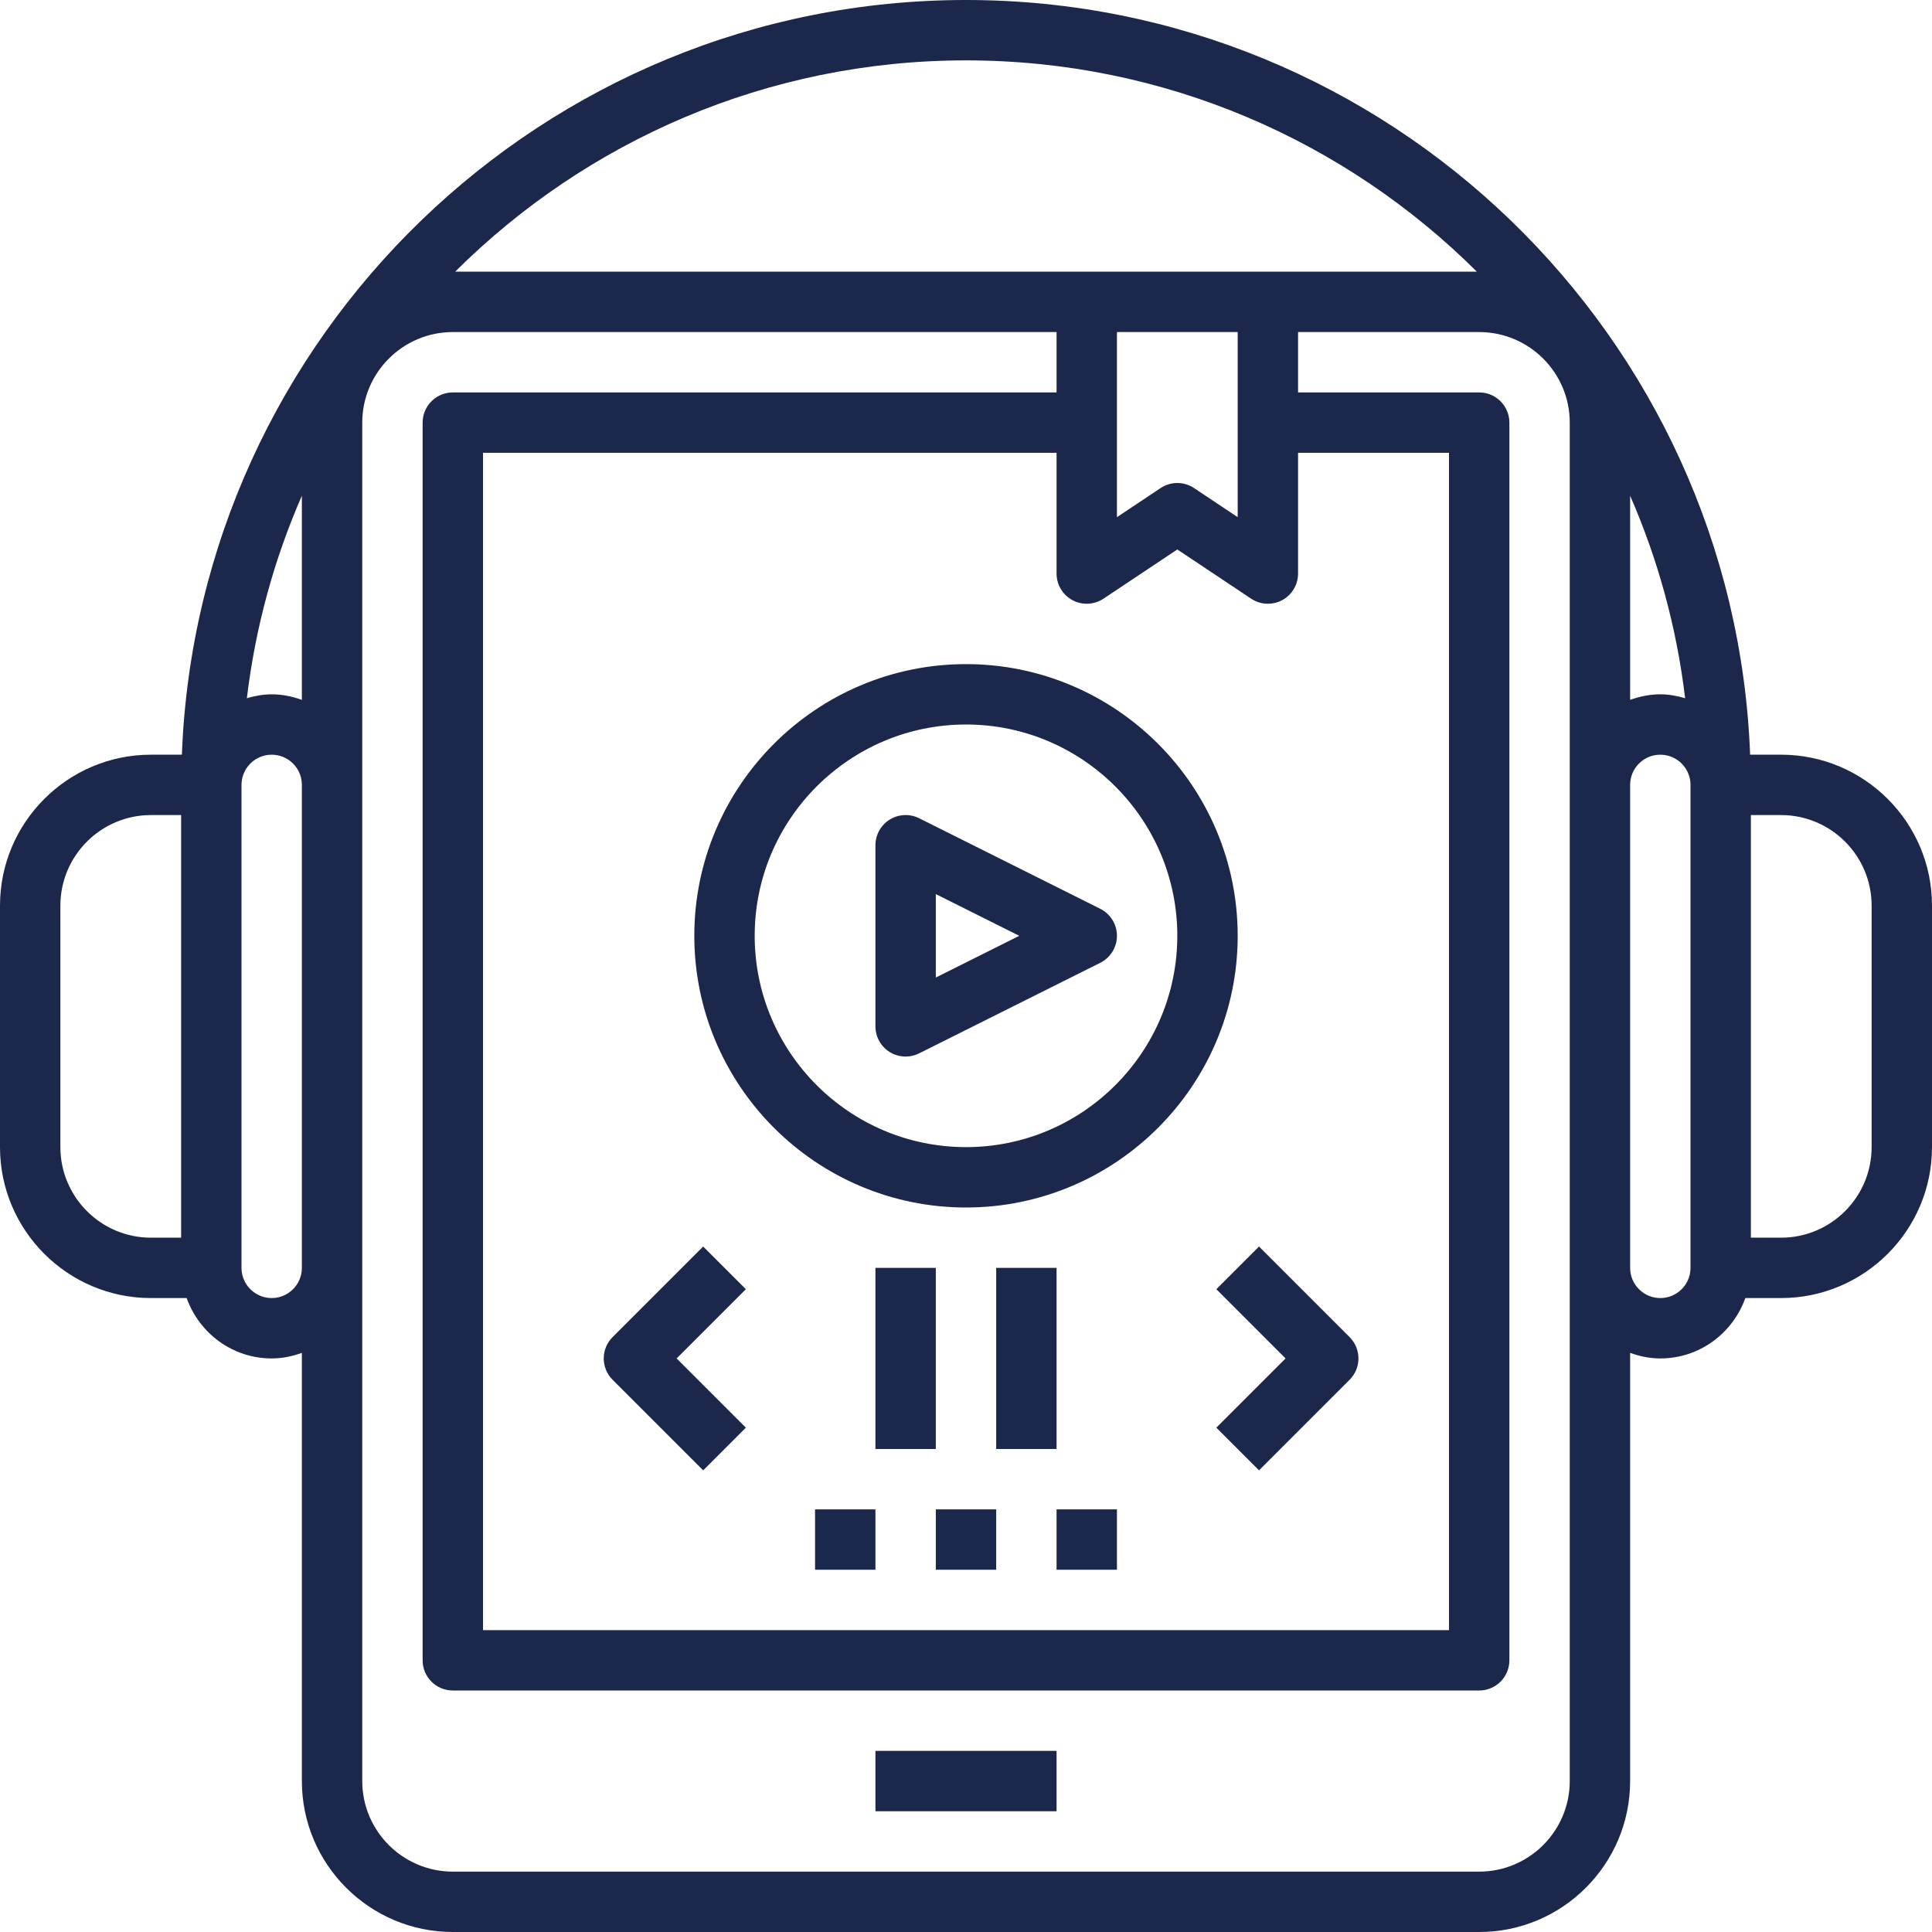
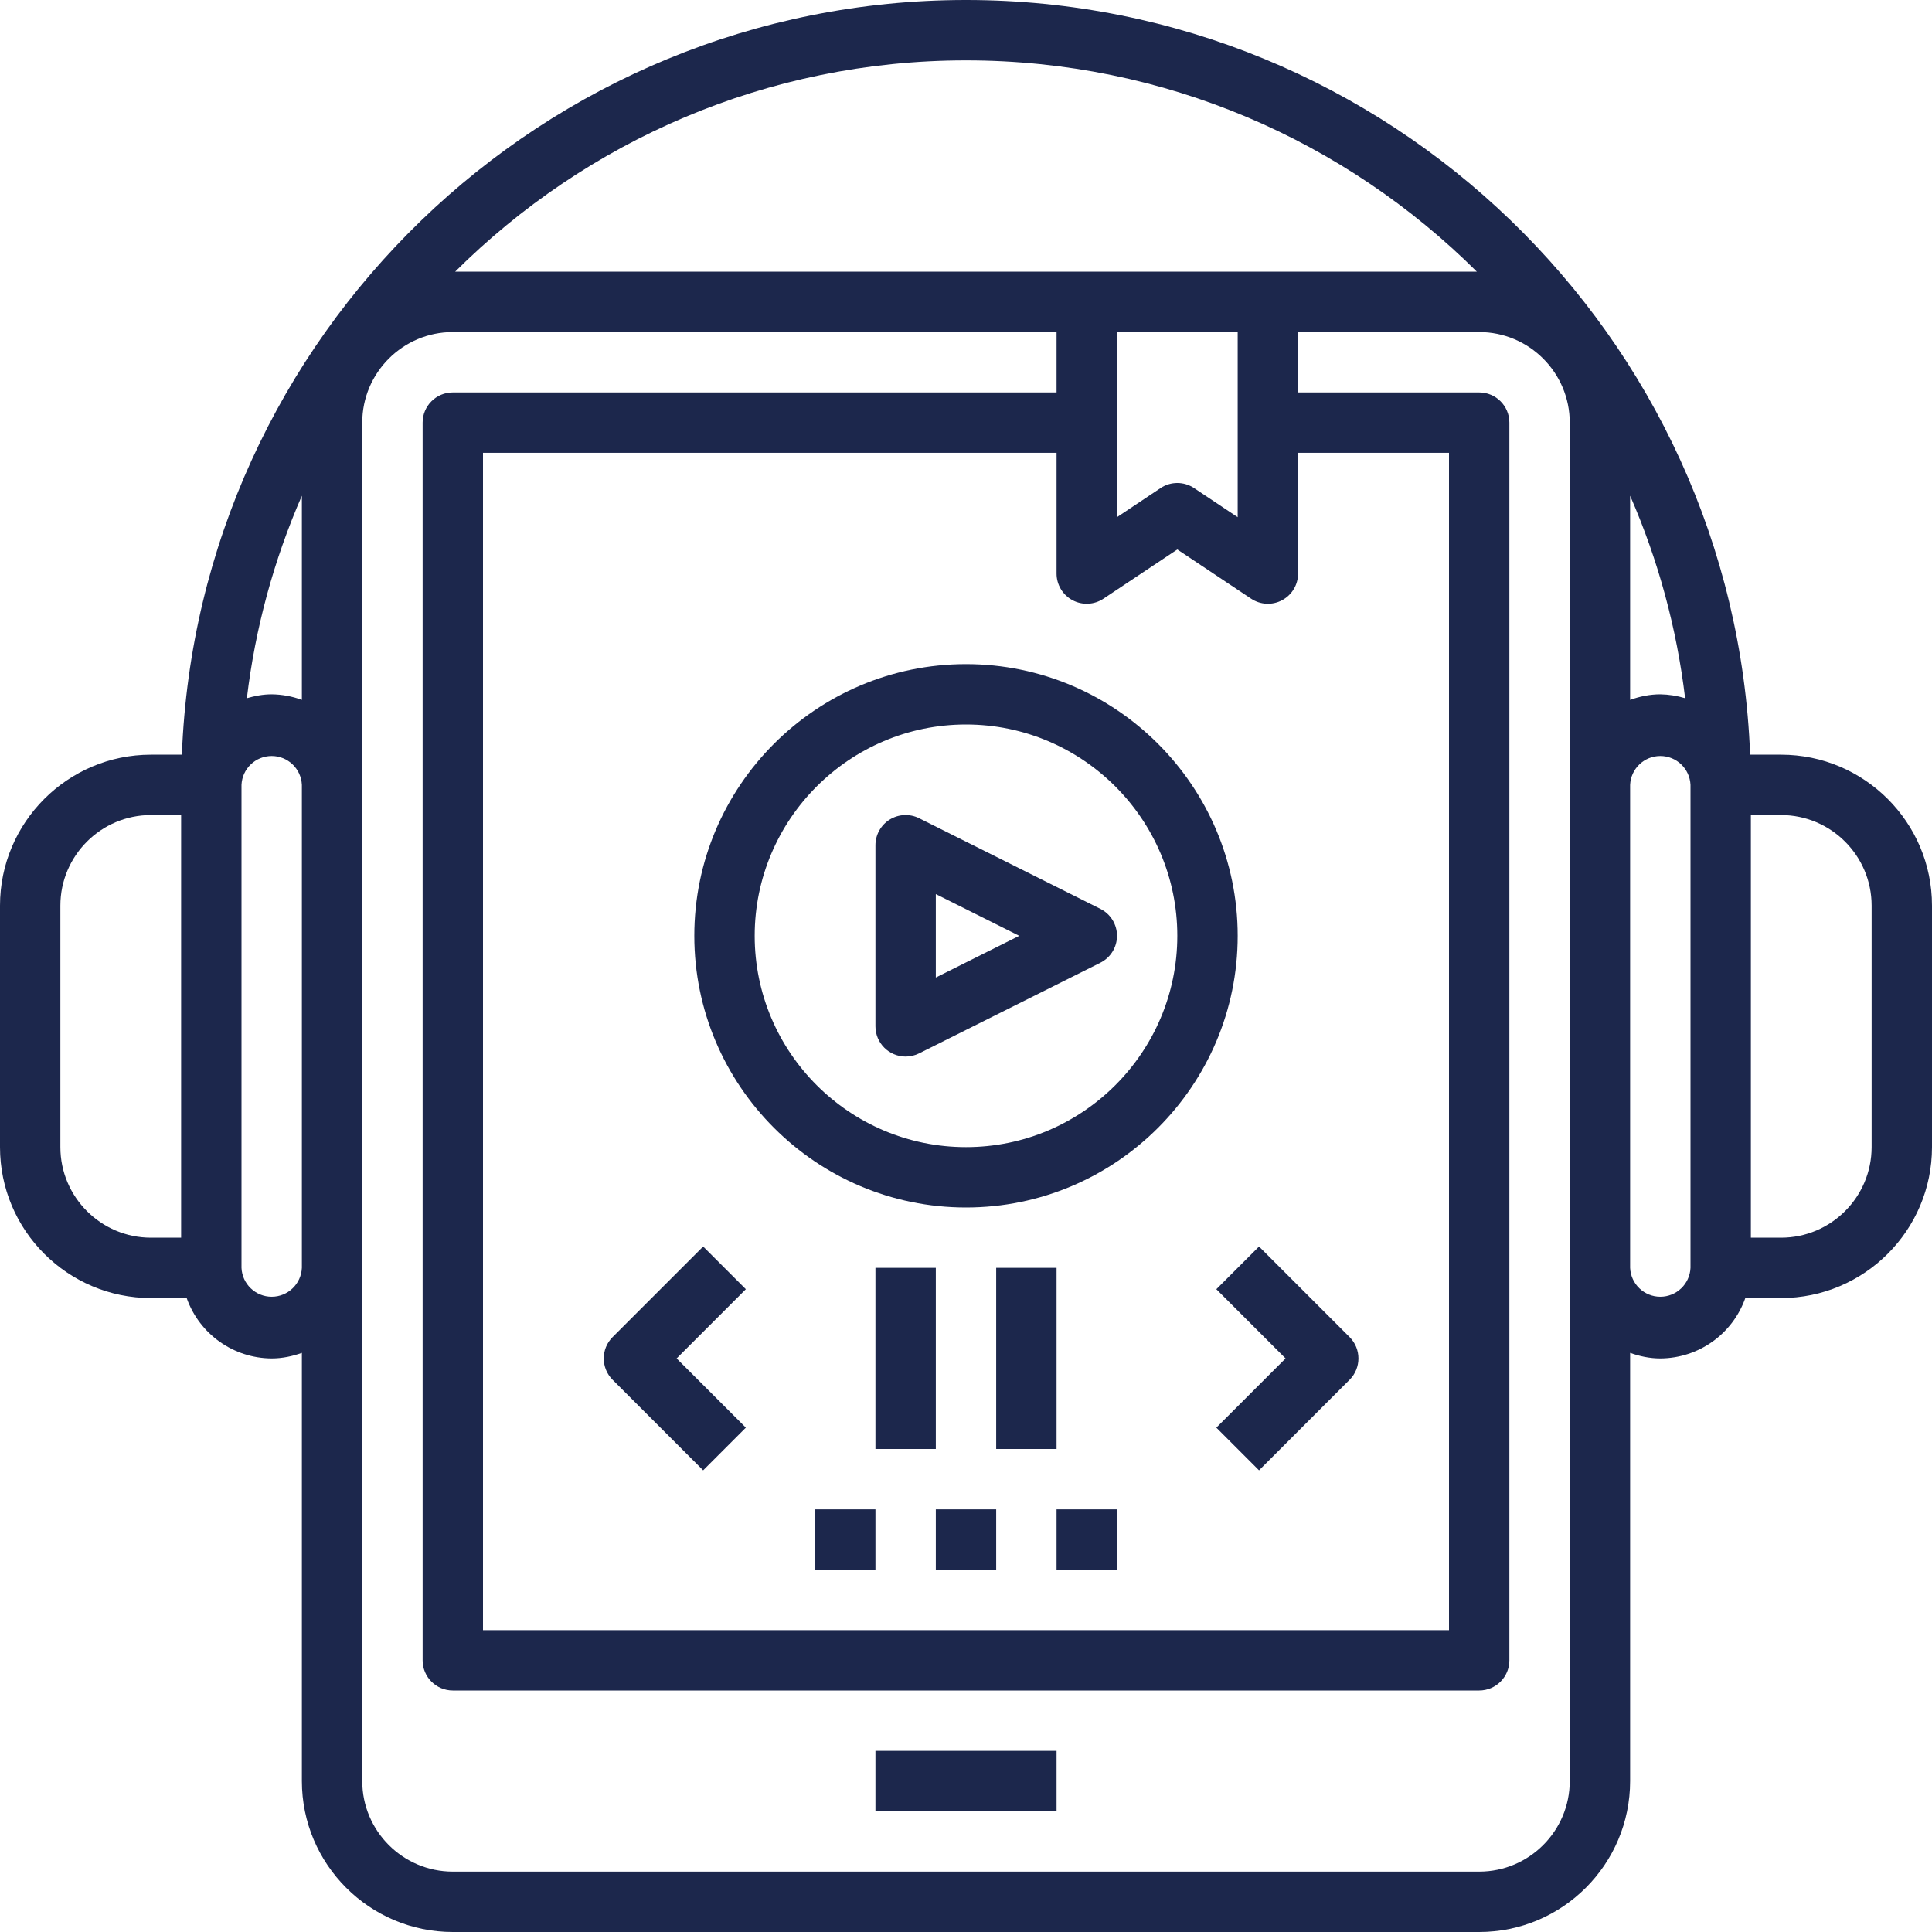
- <svg xmlns="http://www.w3.org/2000/svg" fill="#1C274C" version="1.1" id="Layer_1" viewBox="0 0 64 64" xml:space="preserve">
-   <g>
-     <g>
-       <rect x="29" y="58" width="6" height="2" />
-     </g>
-   </g>
-   <g>
-     <g>
-       <path d="M32,22c-4.962,0-9,4.037-9,9s4.038,9,9,9s9-4.037,9-9S36.962,22,32,22z M32,38c-3.86,0-7-3.141-7-7s3.14-7,7-7    s7,3.141,7,7S35.86,38,32,38z" />
-     </g>
-   </g>
-   <g>
-     <g>
-       <path d="M36.447,30.105l-6-3c-0.309-0.154-0.678-0.138-0.973,0.044C29.18,27.332,29,27.653,29,28v6    c0,0.347,0.18,0.668,0.474,0.851C29.635,34.95,29.817,35,30,35c0.153,0,0.306-0.035,0.447-0.106l6-3    C36.786,31.725,37,31.379,37,31S36.786,30.275,36.447,30.105z M31,32.382v-2.764L33.764,31L31,32.382z" />
-     </g>
-   </g>
-   <g>
-     <g>
-       <rect x="29" y="42" width="2" height="6" />
-     </g>
-   </g>
-   <g>
-     <g>
-       <rect x="33" y="42" width="2" height="6" />
-     </g>
-   </g>
-   <g>
-     <g>
-       <path d="M44.707,44.293l-3-3l-1.414,1.414L42.586,45l-2.293,2.293l1.414,1.414l3-3C45.098,45.316,45.098,44.684,44.707,44.293z" />
-     </g>
-   </g>
-   <g>
-     <g>
-       <path d="M24.707,42.707l-1.414-1.414l-3,3c-0.391,0.391-0.391,1.023,0,1.414l3,3l1.414-1.414L22.414,45L24.707,42.707z" />
-     </g>
-   </g>
-   <g>
-     <g>
-       <path d="M59,25h-1.025C57.447,11.125,46.001,0,32,0S6.553,11.125,6.025,25H5c-2.757,0-5,2.243-5,5v8c0,2.757,2.243,5,5,5h1.184    C6.598,44.161,7.698,45,9,45c0.352,0,0.686-0.072,1-0.184V59c0,2.757,2.243,5,5,5h34c2.757,0,5-2.243,5-5V44.816    C54.314,44.928,54.648,45,55,45c1.302,0,2.402-0.839,2.816-2H59c2.757,0,5-2.243,5-5v-8C64,27.243,61.757,25,59,25z M6,41H5    c-1.654,0-3-1.346-3-3v-8c0-1.654,1.346-3,3-3h1V41z M10,42c0,0.552-0.449,1-1,1s-1-0.448-1-1V26c0-0.552,0.449-1,1-1s1,0.448,1,1    V42z M10,23.184C9.686,23.072,9.352,23,9,23c-0.287,0-0.559,0.053-0.822,0.129C8.46,20.772,9.083,18.52,10,16.422V23.184z M32,2    c6.597,0,12.581,2.677,16.923,7H42h-6H15.077C19.419,4.677,25.403,2,32,2z M35.528,19.882c0.324,0.174,0.719,0.154,1.026-0.05    L39,18.202l2.445,1.63C41.613,19.943,41.806,20,42,20c0.162,0,0.324-0.039,0.472-0.118C42.797,19.708,43,19.369,43,19v-4h5v39H16    V15h19v4C35,19.369,35.203,19.708,35.528,19.882z M37,17.132V11h4v6.132l-1.445-0.964C39.387,16.056,39.193,16,39,16    s-0.387,0.056-0.555,0.168L37,17.132z M52,26v16v17c0,1.654-1.346,3-3,3H15c-1.654,0-3-1.346-3-3V42V26V14c0-1.654,1.346-3,3-3h20    v2H15c-0.552,0-1,0.447-1,1v41c0,0.553,0.448,1,1,1h34c0.552,0,1-0.447,1-1V14c0-0.553-0.448-1-1-1h-6v-2h6c1.654,0,3,1.346,3,3    V26z M54,16.422c0.917,2.098,1.54,4.35,1.822,6.707C55.559,23.053,55.287,23,55,23c-0.352,0-0.686,0.072-1,0.184V16.422z M56,42    c0,0.552-0.449,1-1,1s-1-0.448-1-1V26c0-0.552,0.449-1,1-1s1,0.448,1,1V42z M62,38c0,1.654-1.346,3-3,3h-1V27h1    c1.654,0,3,1.346,3,3V38z" />
-     </g>
-   </g>
-   <g>
-     <g>
-       <rect x="27" y="50" width="2" height="2" />
-     </g>
-   </g>
-   <g>
-     <g>
-       <rect x="31" y="50" width="2" height="2" />
-     </g>
-   </g>
-   <g>
-     <g>
-       <rect x="35" y="50" width="2" height="2" />
-     </g>
-   </g>
+ <svg xmlns="http://www.w3.org/2000/svg" xml:space="preserve" fill="#1C274C" viewBox="0 0 64 64">
+   <path d="M29 58h6v2h-6zM32 22c-4.962 0-9 4.037-9 9s4.038 9 9 9 9-4.037 9-9-4.038-9-9-9m0 16c-3.86 0-7-3.141-7-7s3.14-7 7-7 7 3.141 7 7-3.14 7-7 7" />
+   <path d="m36.447 30.105-6-3a1 1 0 0 0-.973.044A1 1 0 0 0 29 28v6a1.003 1.003 0 0 0 1 1 1 1 0 0 0 .447-.106l6-3a.998.998 0 0 0 0-1.789M31 32.382v-2.764L33.764 31zM29 42h2v6h-2zM33 42h2v6h-2zM44.707 44.293l-3-3-1.414 1.414L42.586 45l-2.293 2.293 1.414 1.414 3-3a1 1 0 0 0 0-1.414M24.707 42.707l-1.414-1.414-3 3a1 1 0 0 0 0 1.414l3 3 1.414-1.414L22.414 45z" />
+   <path d="M59 25h-1.025C57.447 11.125 46.001 0 32 0S6.553 11.125 6.025 25H5c-2.757 0-5 2.243-5 5v8c0 2.757 2.243 5 5 5h1.184A3 3 0 0 0 9 45c.352 0 .686-.072 1-.184V59c0 2.757 2.243 5 5 5h34c2.757 0 5-2.243 5-5V44.816c.314.112.648.184 1 .184a3 3 0 0 0 2.816-2H59c2.757 0 5-2.243 5-5v-8c0-2.757-2.243-5-5-5M6 41H5c-1.654 0-3-1.346-3-3v-8c0-1.654 1.346-3 3-3h1zm4 1a1.001 1.001 0 0 1-2 0V26a1.001 1.001 0 0 1 2 0zm0-18.816A3 3 0 0 0 9 23c-.287 0-.559.053-.822.129A23.8 23.8 0 0 1 10 16.422zM32 2c6.597 0 12.581 2.677 16.923 7H15.077C19.419 4.677 25.403 2 32 2m3.528 17.882a1 1 0 0 0 1.026-.05L39 18.202l2.445 1.63a1 1 0 0 0 1.027.05A1 1 0 0 0 43 19v-4h5v39H16V15h19v4a1 1 0 0 0 .528.882M37 17.132V11h4v6.132l-1.445-.964a1 1 0 0 0-1.11 0zM52 26v33c0 1.654-1.346 3-3 3H15c-1.654 0-3-1.346-3-3V14c0-1.654 1.346-3 3-3h20v2H15a1 1 0 0 0-1 1v41a1 1 0 0 0 1 1h34a1 1 0 0 0 1-1V14a1 1 0 0 0-1-1h-6v-2h6c1.654 0 3 1.346 3 3zm2-9.578a23.8 23.8 0 0 1 1.822 6.707A3 3 0 0 0 55 23c-.352 0-.686.072-1 .184zM56 42a1.001 1.001 0 0 1-2 0V26a1.001 1.001 0 0 1 2 0zm6-4c0 1.654-1.346 3-3 3h-1V27h1c1.654 0 3 1.346 3 3z" />
+   <path d="M27 50h2v2h-2zM31 50h2v2h-2zM35 50h2v2h-2z" />
</svg>
